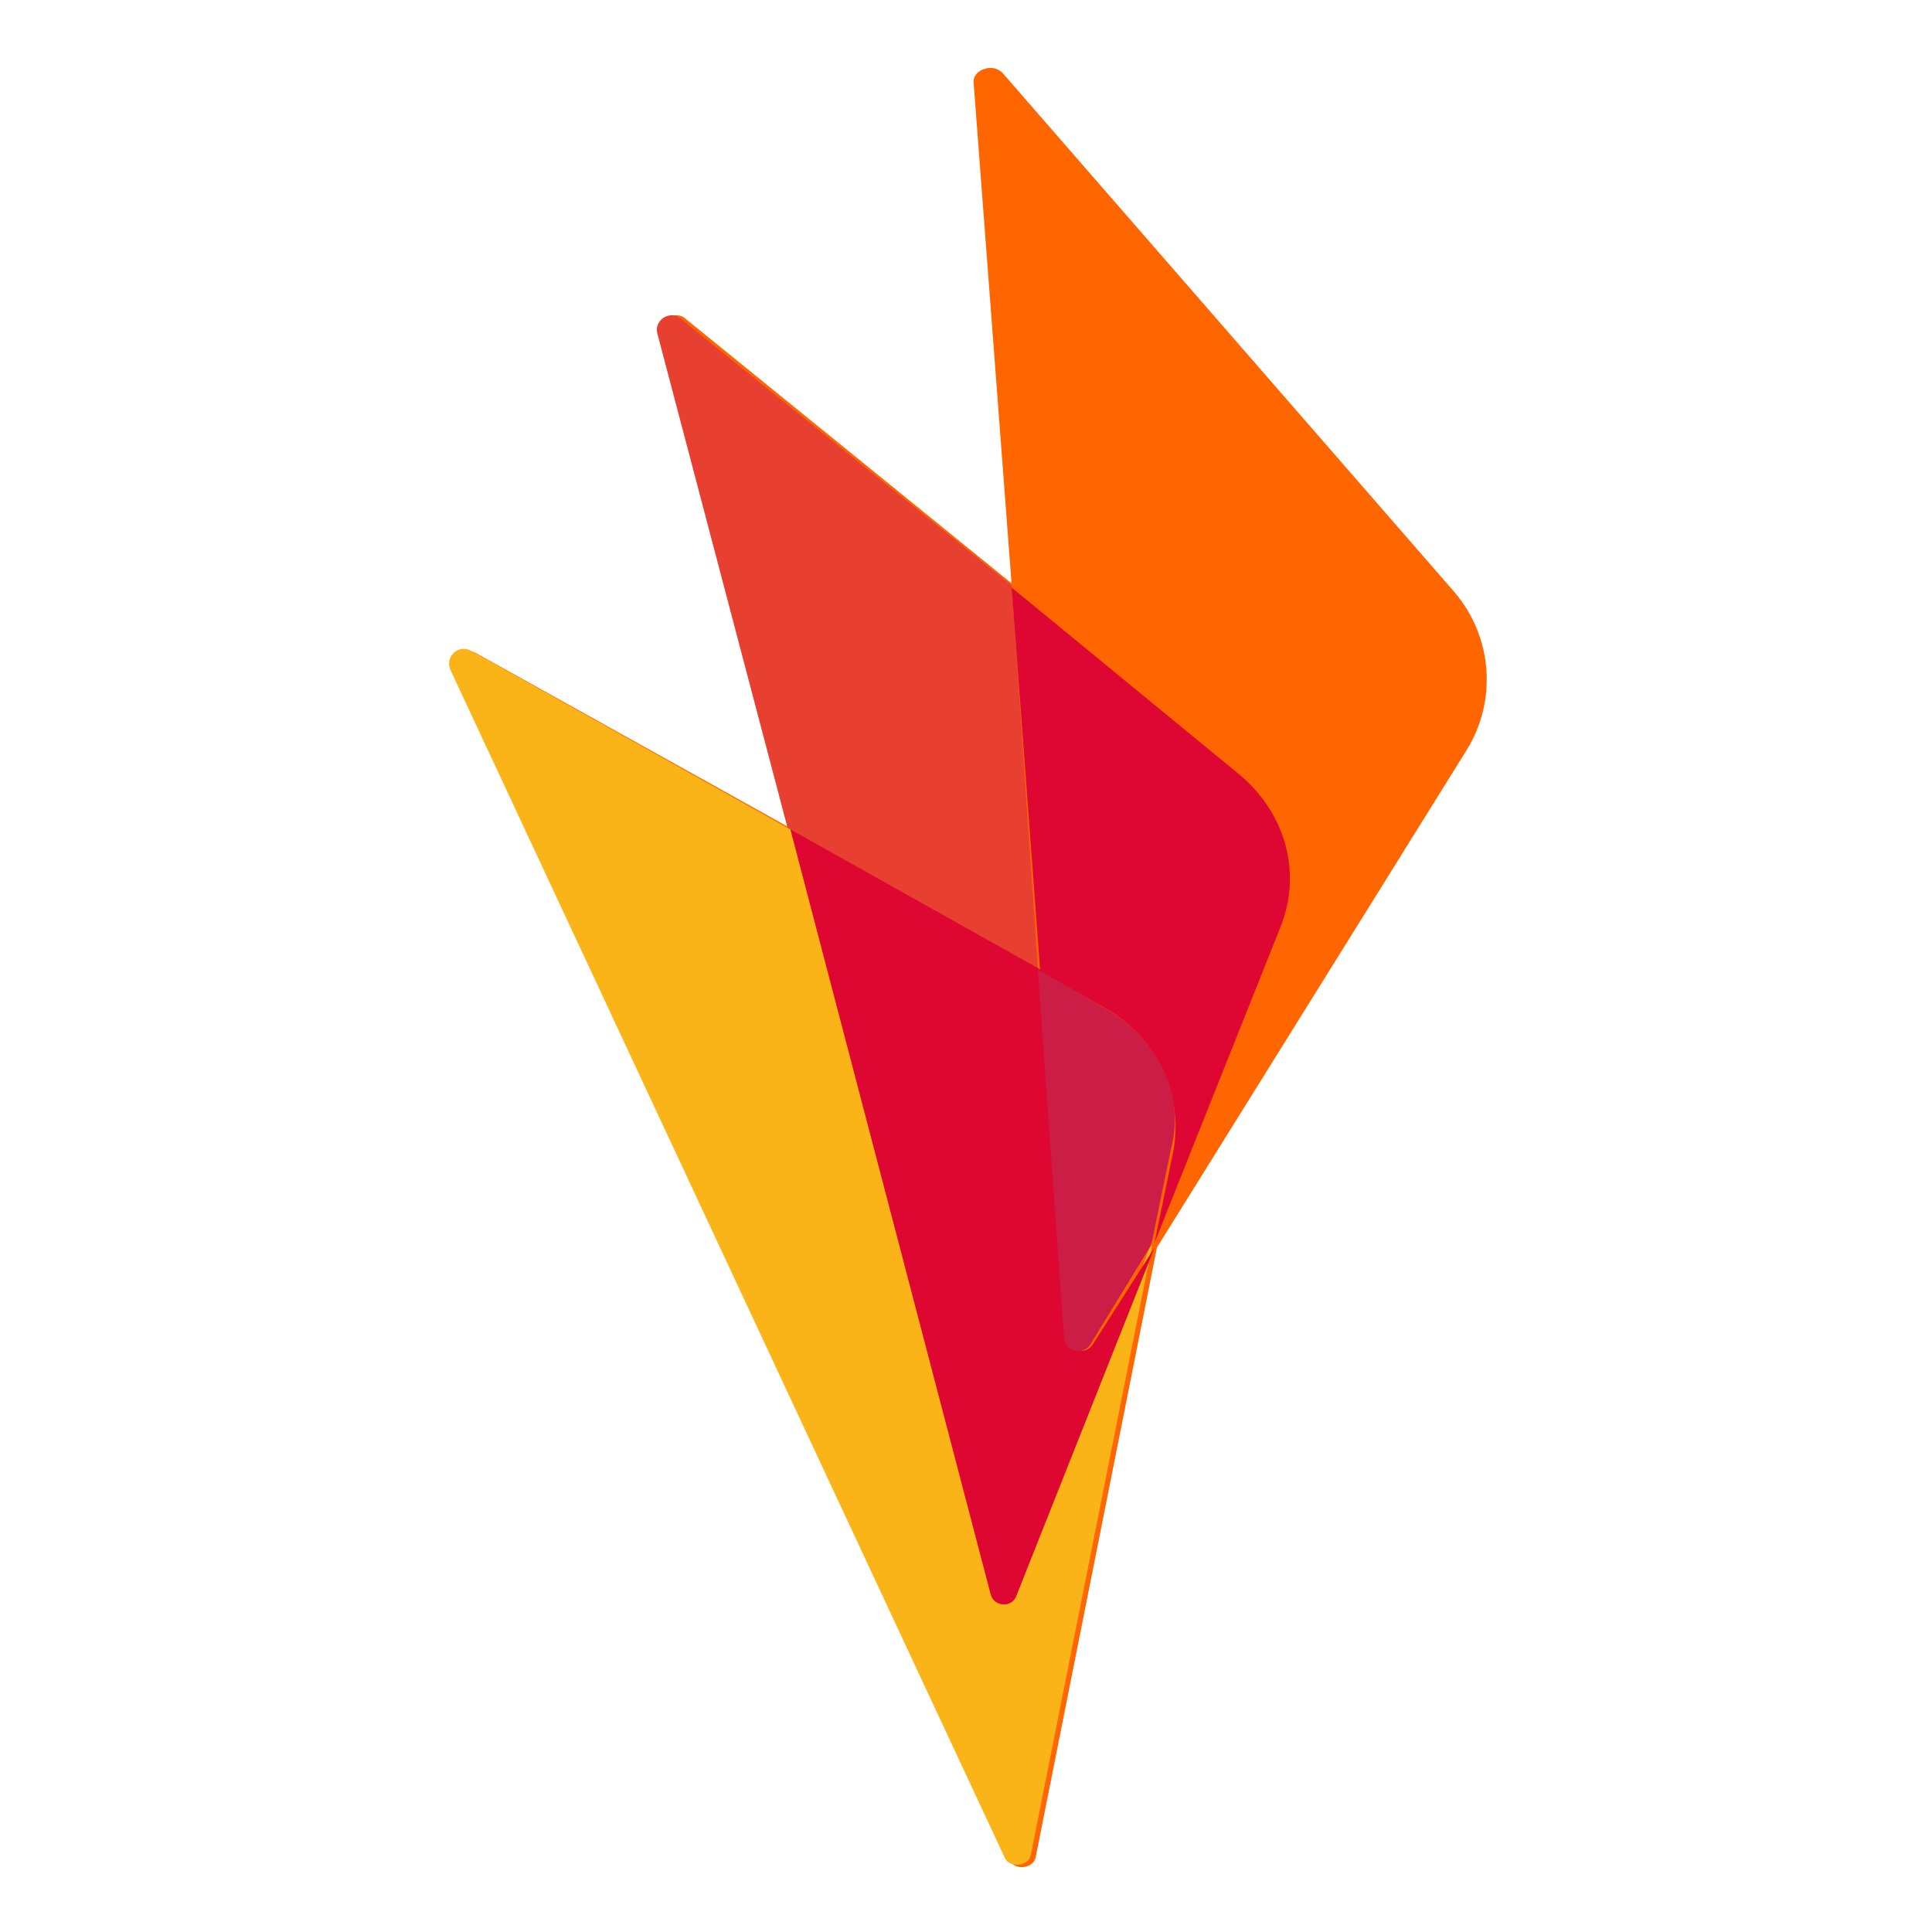
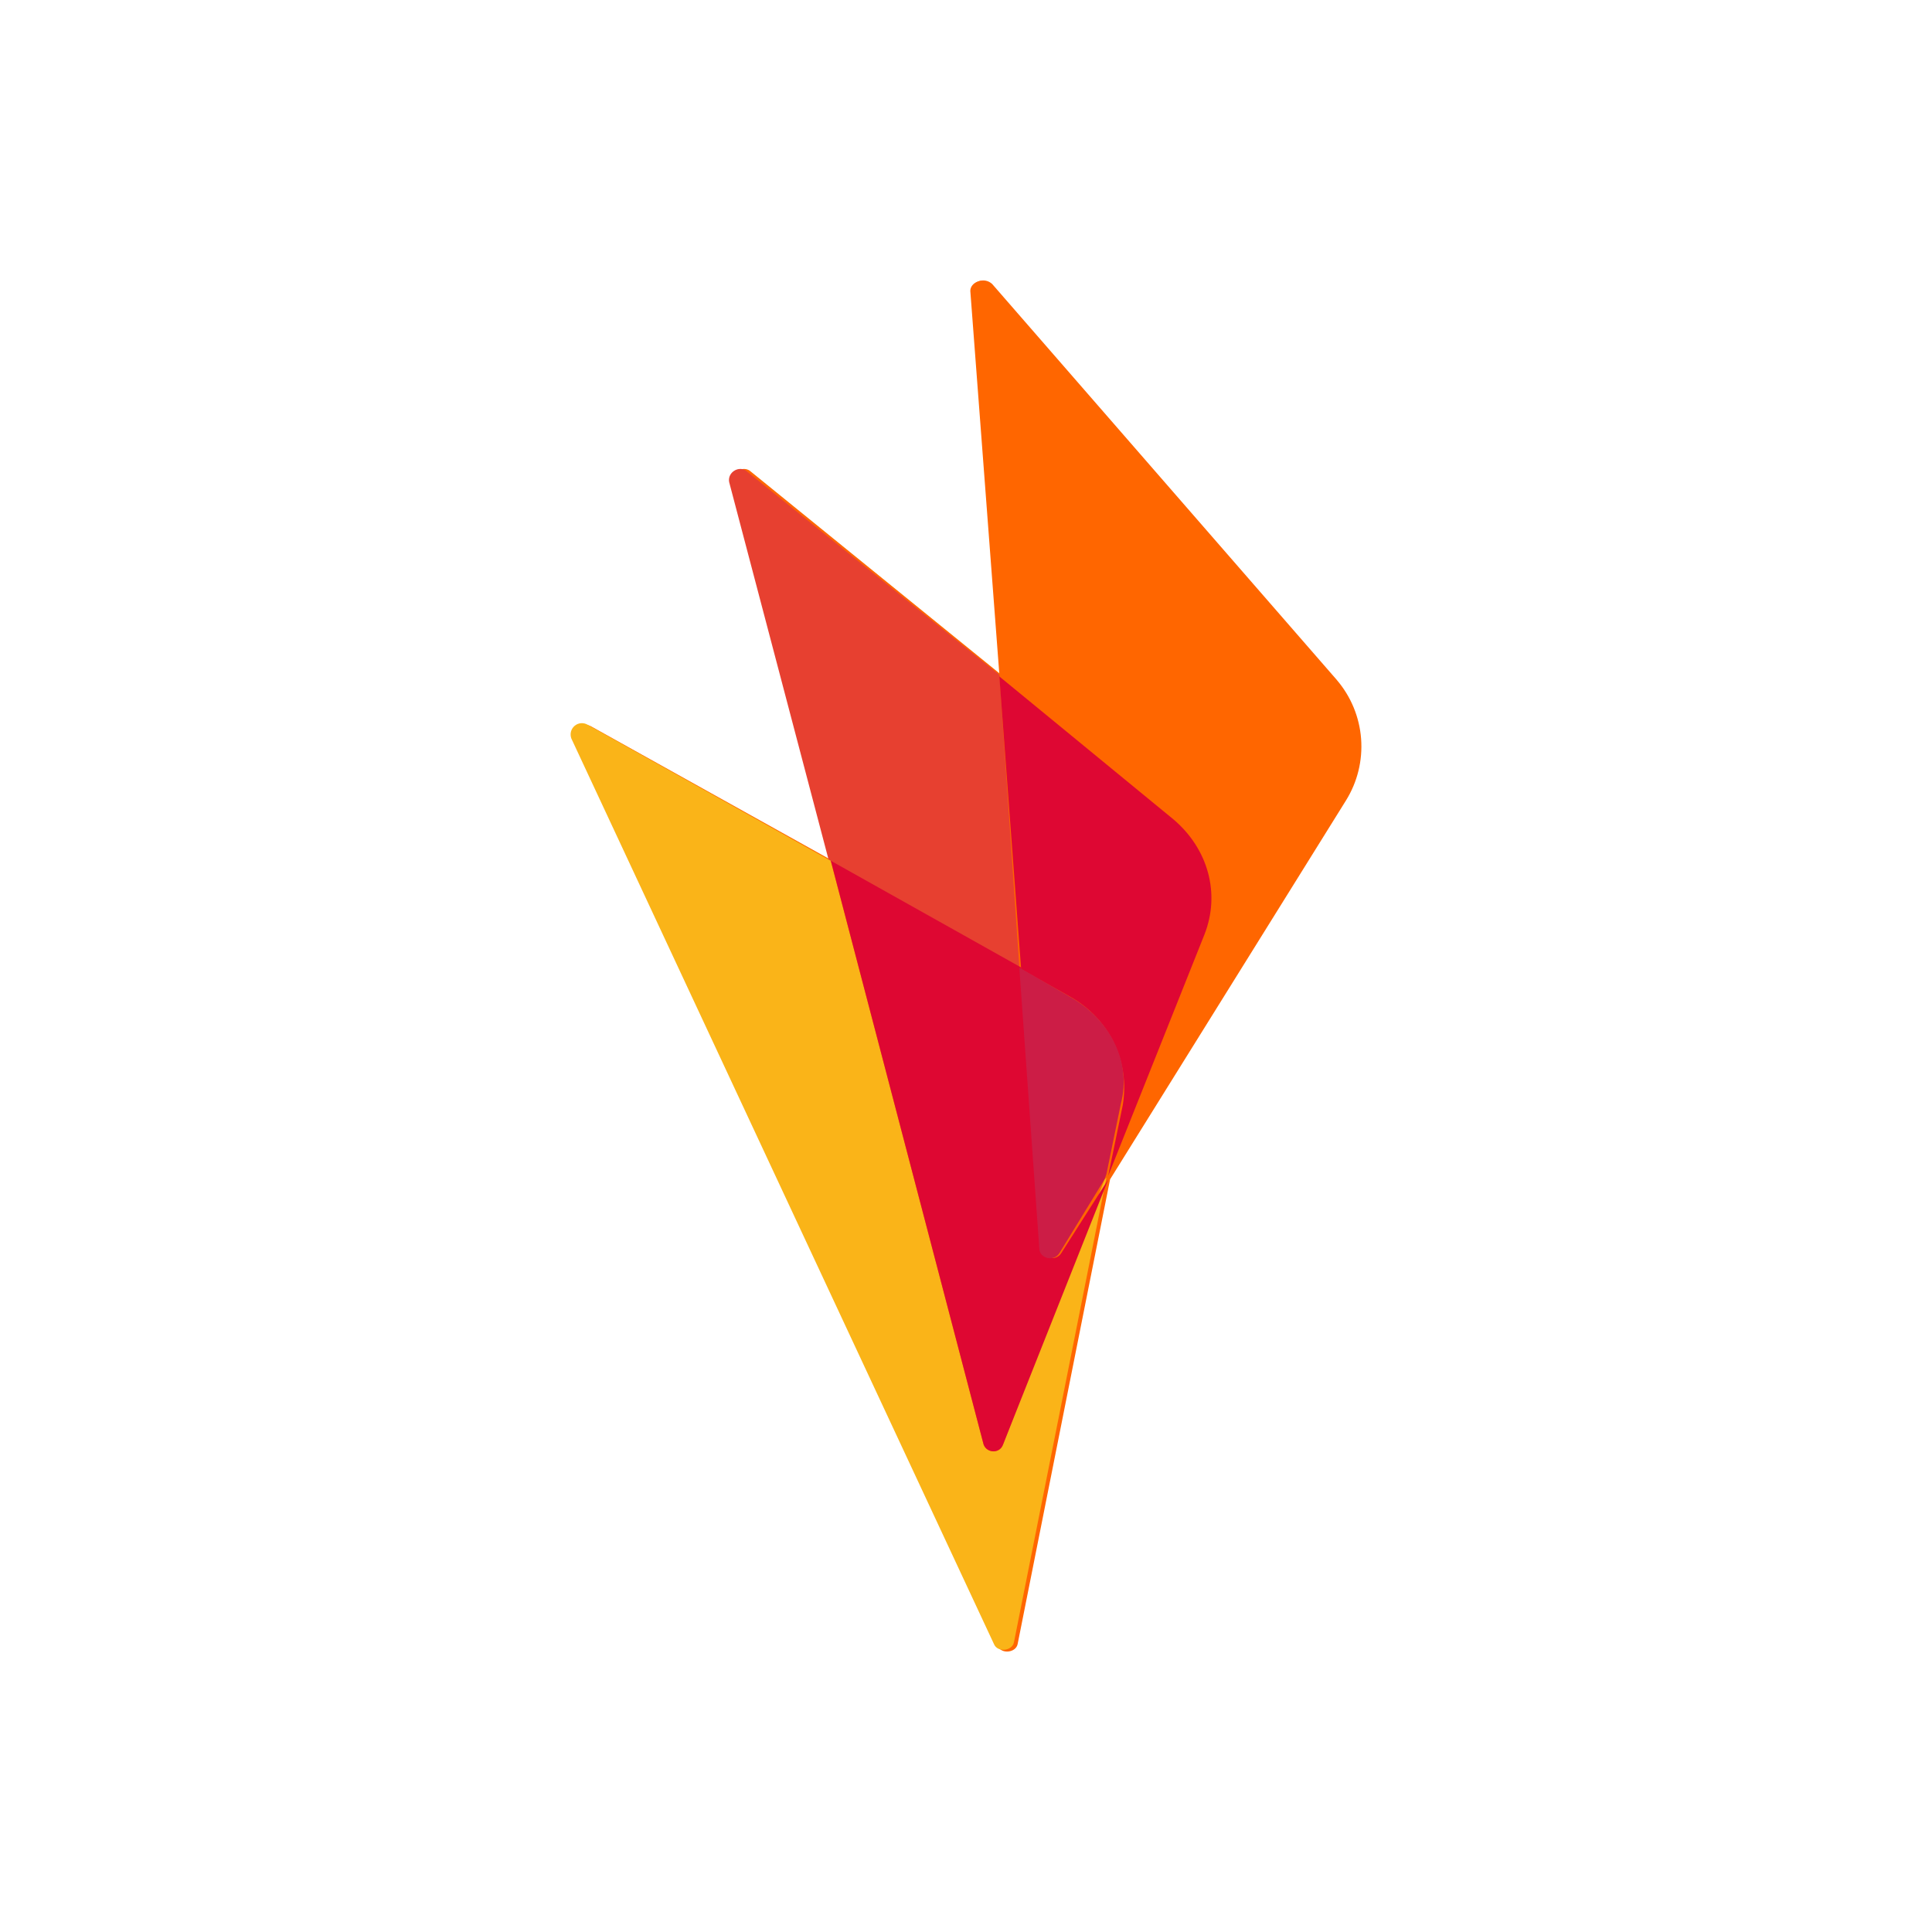
- <svg xmlns="http://www.w3.org/2000/svg" width="32" height="32" viewBox="0 0 32 32" fill="none">
-   <path d="M24.092 9.809L16.601 1.203C16.443 1.053 16.168 1.128 16.168 1.352L16.798 9.697L11.358 5.282C11.2 5.133 10.924 5.282 10.964 5.507L13.132 13.739L7.889 10.82C7.845 10.794 7.794 10.783 7.744 10.787C7.693 10.792 7.645 10.812 7.606 10.845C7.567 10.877 7.539 10.921 7.526 10.971C7.513 11.02 7.516 11.072 7.534 11.12L16.72 30.803C16.798 30.99 17.114 30.952 17.153 30.766L19.163 20.662L24.289 12.429C24.539 12.028 24.654 11.558 24.619 11.087C24.583 10.616 24.399 10.169 24.092 9.81V9.809Z" fill="#FF6600" />
-   <path d="M16.758 9.698L11.277 5.282C11.12 5.132 10.844 5.282 10.883 5.505L13.051 13.738L17.191 16.059L16.758 9.697V9.698Z" fill="#E74030" />
-   <path d="M16.837 26.424C16.758 26.649 16.442 26.611 16.403 26.386L13.091 13.738L7.809 10.782C7.765 10.756 7.714 10.744 7.663 10.748C7.612 10.752 7.564 10.772 7.525 10.805C7.486 10.838 7.458 10.883 7.445 10.932C7.433 10.982 7.436 11.034 7.454 11.082L16.64 30.765C16.718 30.951 17.033 30.914 17.073 30.727L19.084 20.624L19.044 20.661L16.837 26.424Z" fill="#FAB418" />
-   <path d="M16.838 26.423L19.125 20.66L18.099 22.27C17.981 22.456 17.666 22.381 17.666 22.158L17.232 16.058L13.093 13.738L16.404 26.386C16.444 26.61 16.759 26.647 16.838 26.423Z" fill="#DE0732" />
-   <path d="M24.009 9.809L16.52 1.203C16.402 1.053 16.125 1.166 16.125 1.352L16.757 9.697L20.541 12.803C20.907 13.093 21.17 13.494 21.291 13.946C21.412 14.397 21.384 14.876 21.212 15.31L19.122 20.549V20.624L24.247 12.391C24.76 11.605 24.641 10.558 24.009 9.809Z" fill="#FF6600" />
-   <path d="M18.295 16.693C19.162 17.18 19.596 18.116 19.438 19.051L19.122 20.586L21.212 15.346C21.567 14.448 21.291 13.476 20.541 12.839L16.756 9.732L17.23 16.095L18.296 16.693H18.295Z" fill="#DE0733" />
-   <path d="M18.294 16.695L17.19 16.06L17.624 22.159C17.624 22.383 17.939 22.459 18.058 22.271L19.043 20.662L19.083 20.55L19.398 19.015C19.635 18.117 19.162 17.183 18.294 16.696L18.294 16.695Z" fill="#CC1D46" />
+ <svg xmlns="http://www.w3.org/2000/svg" width="62" height="62" viewBox="0 0 62 62" fill="none">
+   <g transform="translate(7.3301, 7.339) scale(1.476482)">
+     <path d="M24.092 9.809L16.601 1.203C16.443 1.053 16.168 1.128 16.168 1.352L16.798 9.697L11.358 5.282C11.2 5.133 10.924 5.282 10.964 5.507L13.132 13.739L7.889 10.82C7.845 10.794 7.794 10.783 7.744 10.787C7.693 10.792 7.645 10.812 7.606 10.845C7.567 10.877 7.539 10.921 7.526 10.971C7.513 11.02 7.516 11.072 7.534 11.12L16.72 30.803C16.798 30.99 17.114 30.952 17.153 30.766L19.163 20.662L24.289 12.429C24.539 12.028 24.654 11.558 24.619 11.087C24.583 10.616 24.399 10.169 24.092 9.81V9.809Z" fill="#FF6600" />
+     <path d="M16.758 9.698L11.277 5.282C11.12 5.132 10.844 5.282 10.883 5.505L13.051 13.738L17.191 16.059L16.758 9.697V9.698Z" fill="#E74030" />
+     <path d="M16.837 26.424C16.758 26.649 16.442 26.611 16.403 26.386L13.091 13.738L7.809 10.782C7.765 10.756 7.714 10.744 7.663 10.748C7.612 10.752 7.564 10.772 7.525 10.805C7.486 10.838 7.458 10.883 7.445 10.932C7.433 10.982 7.436 11.034 7.454 11.082L16.64 30.765C16.718 30.951 17.033 30.914 17.073 30.727L19.084 20.624L19.044 20.661L16.837 26.424Z" fill="#FAB418" />
+     <path d="M16.838 26.423L19.125 20.66L18.099 22.27C17.981 22.456 17.666 22.381 17.666 22.158L17.232 16.058L13.093 13.738L16.404 26.386C16.444 26.61 16.759 26.647 16.838 26.423Z" fill="#DE0732" />
+     <path d="M24.009 9.809L16.52 1.203C16.402 1.053 16.125 1.166 16.125 1.352L16.757 9.697L20.541 12.803C20.907 13.093 21.17 13.494 21.291 13.946C21.412 14.397 21.384 14.876 21.212 15.31L19.122 20.549V20.624L24.247 12.391C24.76 11.605 24.641 10.558 24.009 9.809Z" fill="#FF6600" />
+     <path d="M18.295 16.693C19.162 17.18 19.596 18.116 19.438 19.051L19.122 20.586L21.212 15.346C21.567 14.448 21.291 13.476 20.541 12.839L16.756 9.732L17.23 16.095L18.296 16.693H18.295Z" fill="#DE0733" />
+     <path d="M18.294 16.695L17.19 16.06L17.624 22.159C17.624 22.383 17.939 22.459 18.058 22.271L19.043 20.662L19.083 20.55L19.398 19.015C19.635 18.117 19.162 17.183 18.294 16.696L18.294 16.695Z" fill="#CC1D46" />
+   </g>
</svg>
